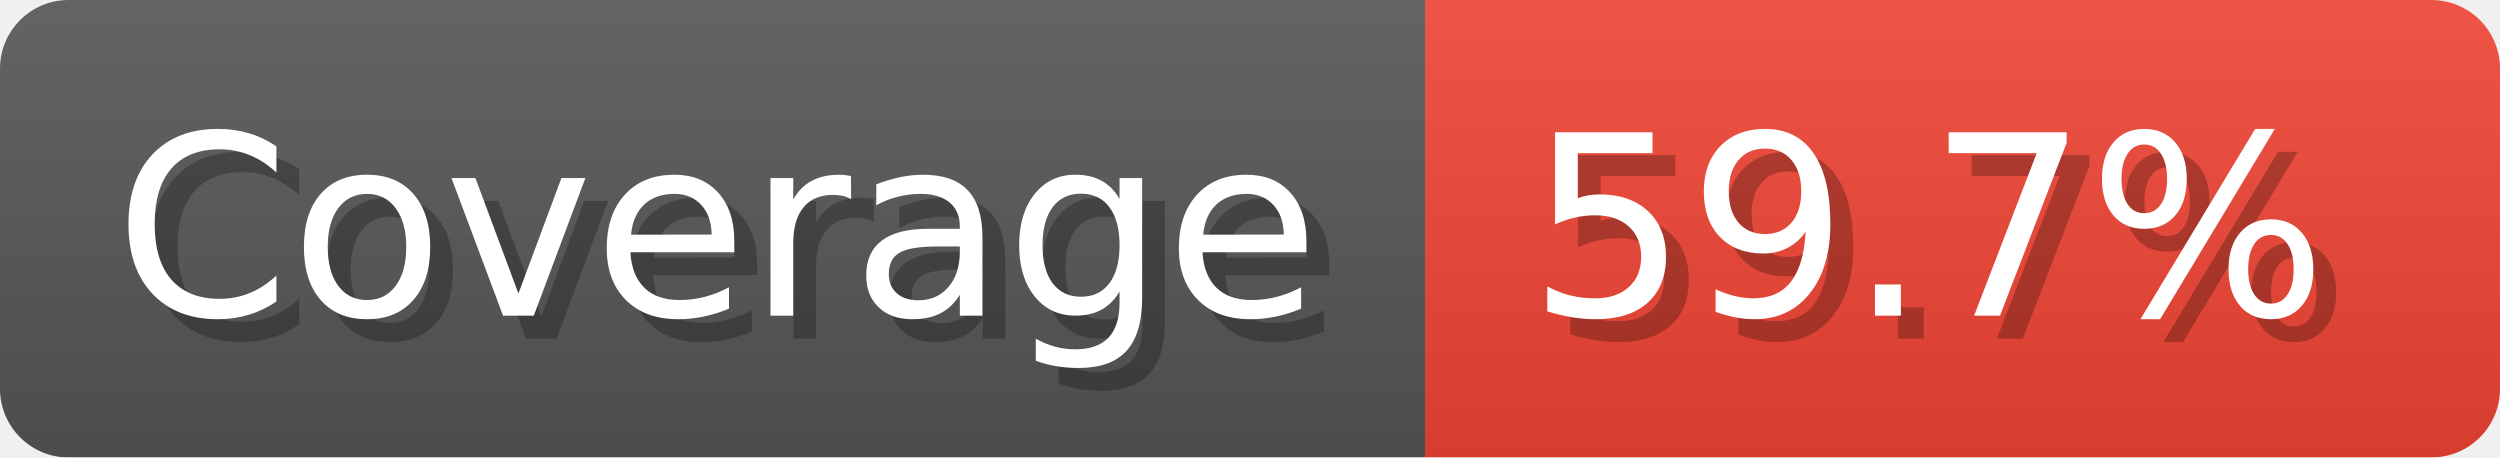
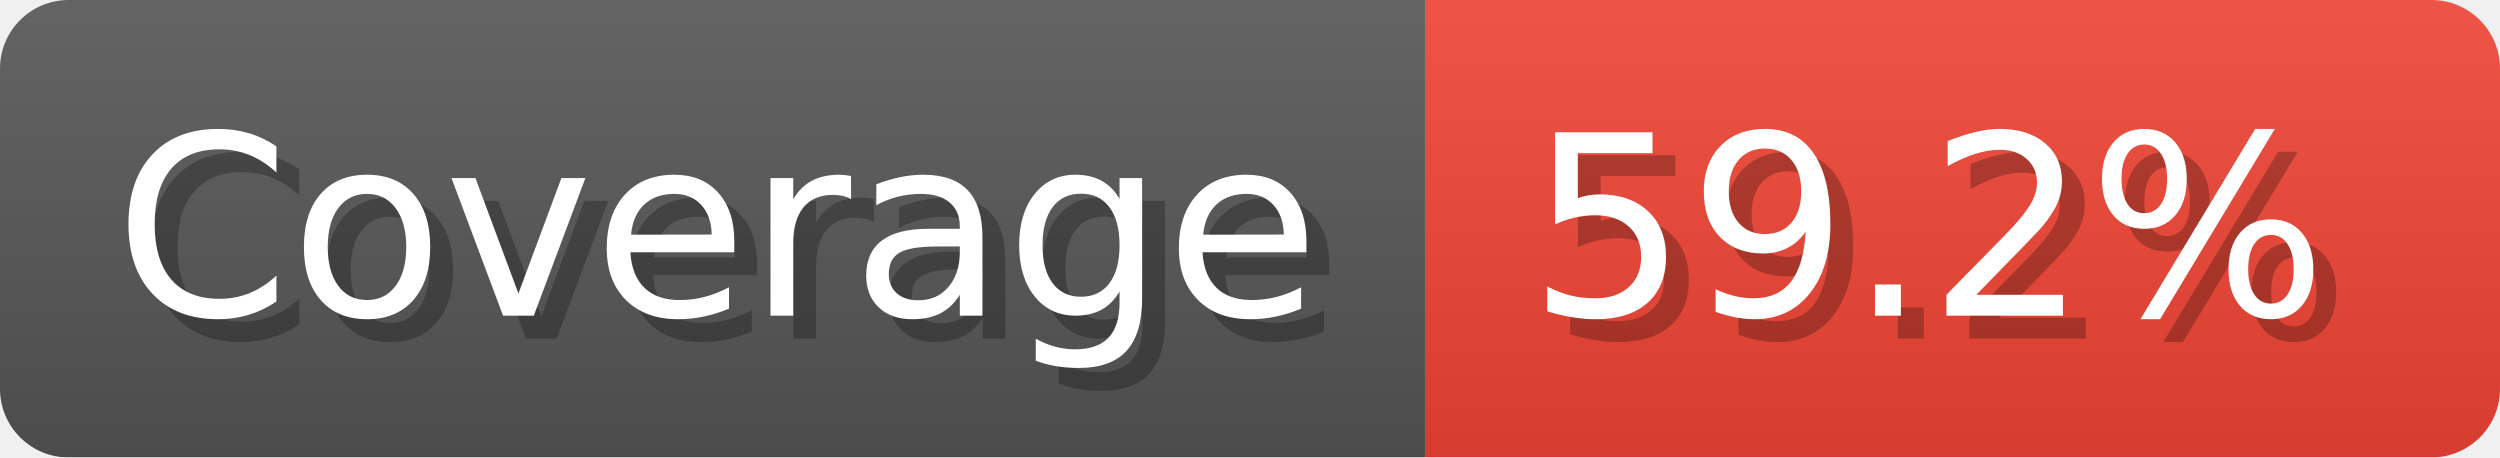
- <svg xmlns="http://www.w3.org/2000/svg" width="109.3" height="20" viewBox="0 0 1093 200" role="img" aria-label="Coverage: 59.7%">
+ <svg xmlns="http://www.w3.org/2000/svg" width="109.3" height="20" viewBox="0 0 1093 200" role="img" aria-label="Coverage: 59.2%">
  <linearGradient id="a" x2="0" y2="100%">
    <stop offset="0" stop-opacity=".1" stop-color="#EEE" />
    <stop offset="1" stop-opacity=".1" />
  </linearGradient>
  <mask id="m">
    <rect width="1093" height="200" rx="30" fill="#FFF" />
  </mask>
  <g mask="url(#m)">
    <rect width="623" height="200" fill="#555" />
    <rect width="470" height="200" fill="#E43" x="623" />
    <rect width="1093" height="200" fill="url(#a)" />
  </g>
  <g aria-hidden="true" fill="#fff" text-anchor="start" font-family="Verdana,DejaVu Sans,sans-serif" font-size="110">
    <text x="60" y="148" textLength="523" fill="#000" opacity="0.25">Coverage</text>
    <text x="50" y="138" textLength="523">Coverage</text>
-     <text x="678" y="148" textLength="370" fill="#000" opacity="0.25">59.7%</text>
-     <text x="668" y="138" textLength="370">59.7%</text>
+     <text x="678" y="148" textLength="370" fill="#000" opacity="0.25">59.2%</text>
+     <text x="668" y="138" textLength="370">59.2%</text>
  </g>
</svg>
